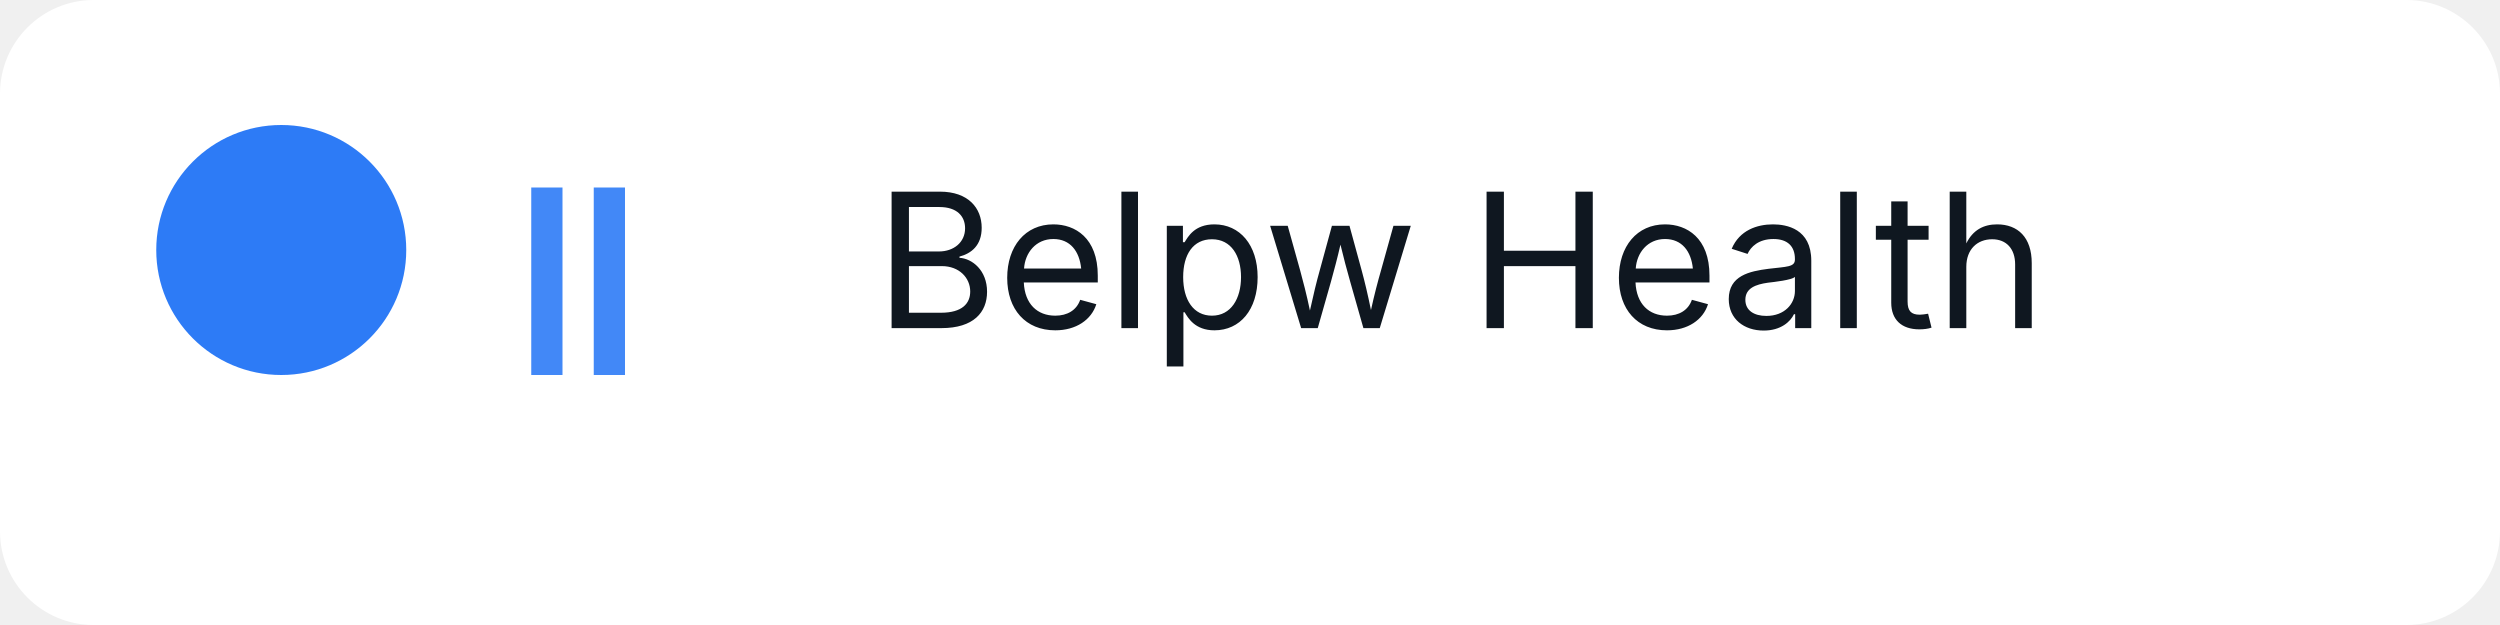
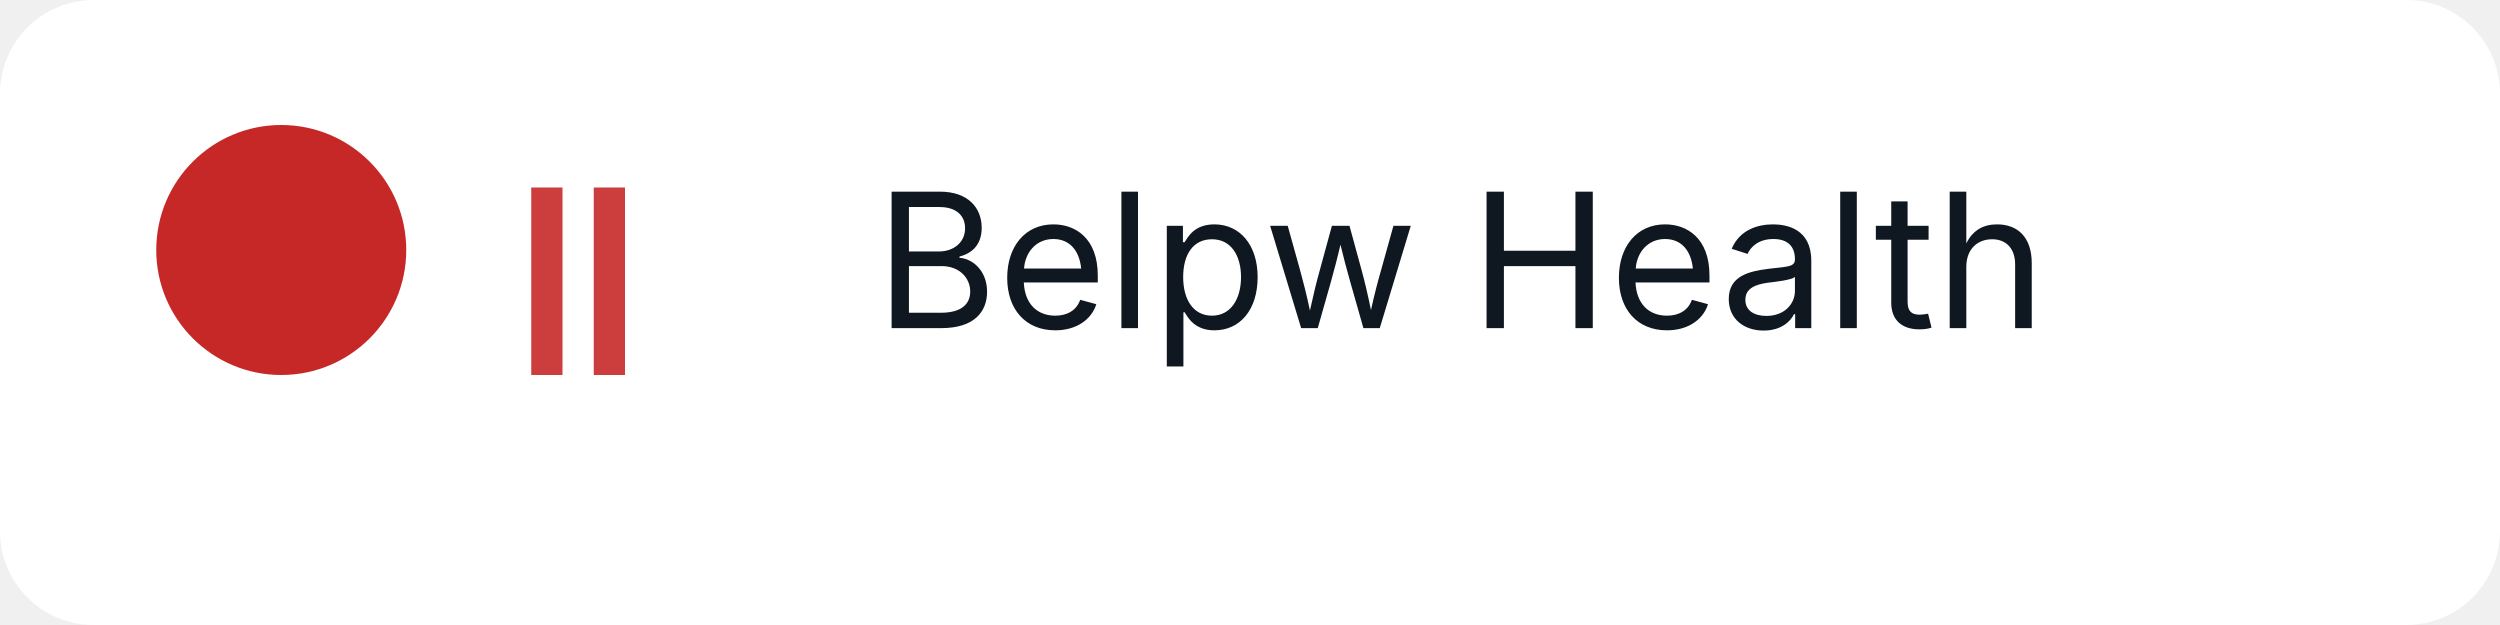
<svg xmlns="http://www.w3.org/2000/svg" width="160" height="40" viewBox="0 0 160 40" fill="none">
  <rect width="160" height="40" rx="6" fill="#ffffff" />
  <g transform="translate(8,6)">
-     <circle cx="10" cy="10" r="8" fill="#2D7BF6" />
-     <path d="M26 6h2v12h-2zM30 6h2v12h-2z" fill="#2D7BF6" opacity="0.9" />
+     <circle cx="10" cy="10" r="8" fill="#c62828" />
+     <path d="M26 6h2v12h-2zM30 6h2v12h-2z" fill="#c62828" opacity="0.9" />
    <text x="48" y="15" font-family="Inter, Roboto, Arial" font-size="12" fill="#0f1720">Belpw Health</text>
  </g>
</svg>
